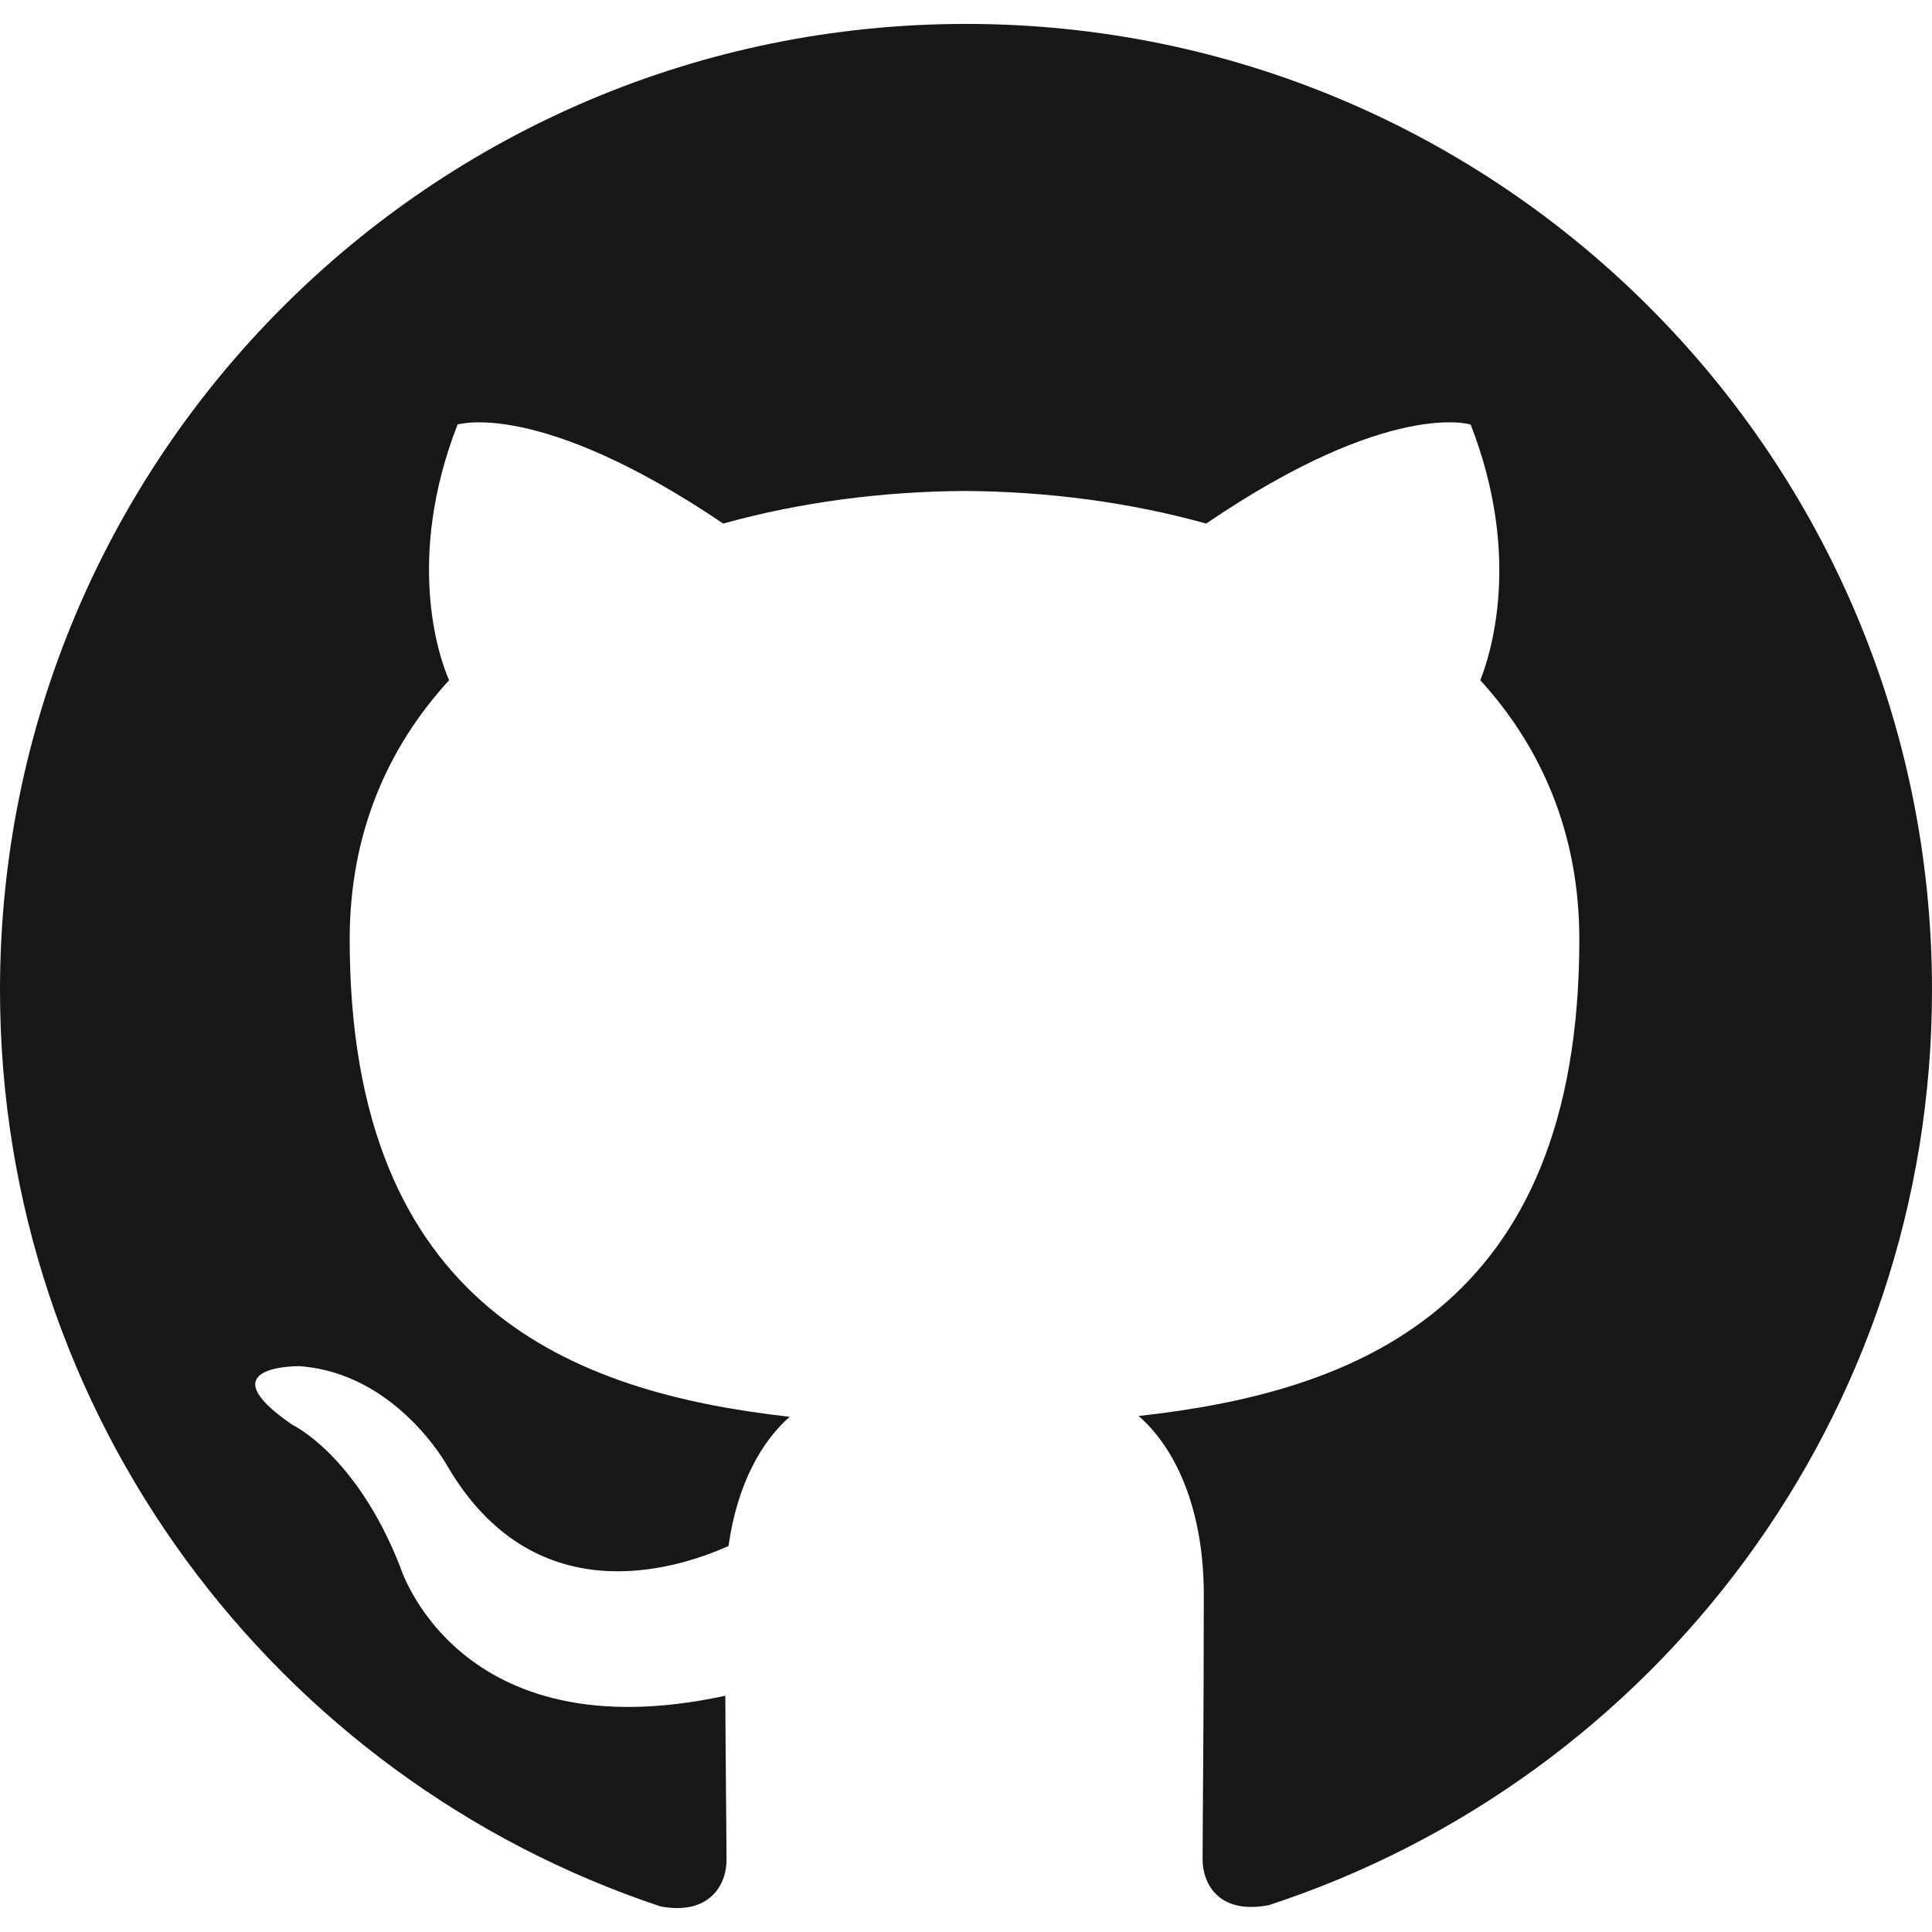
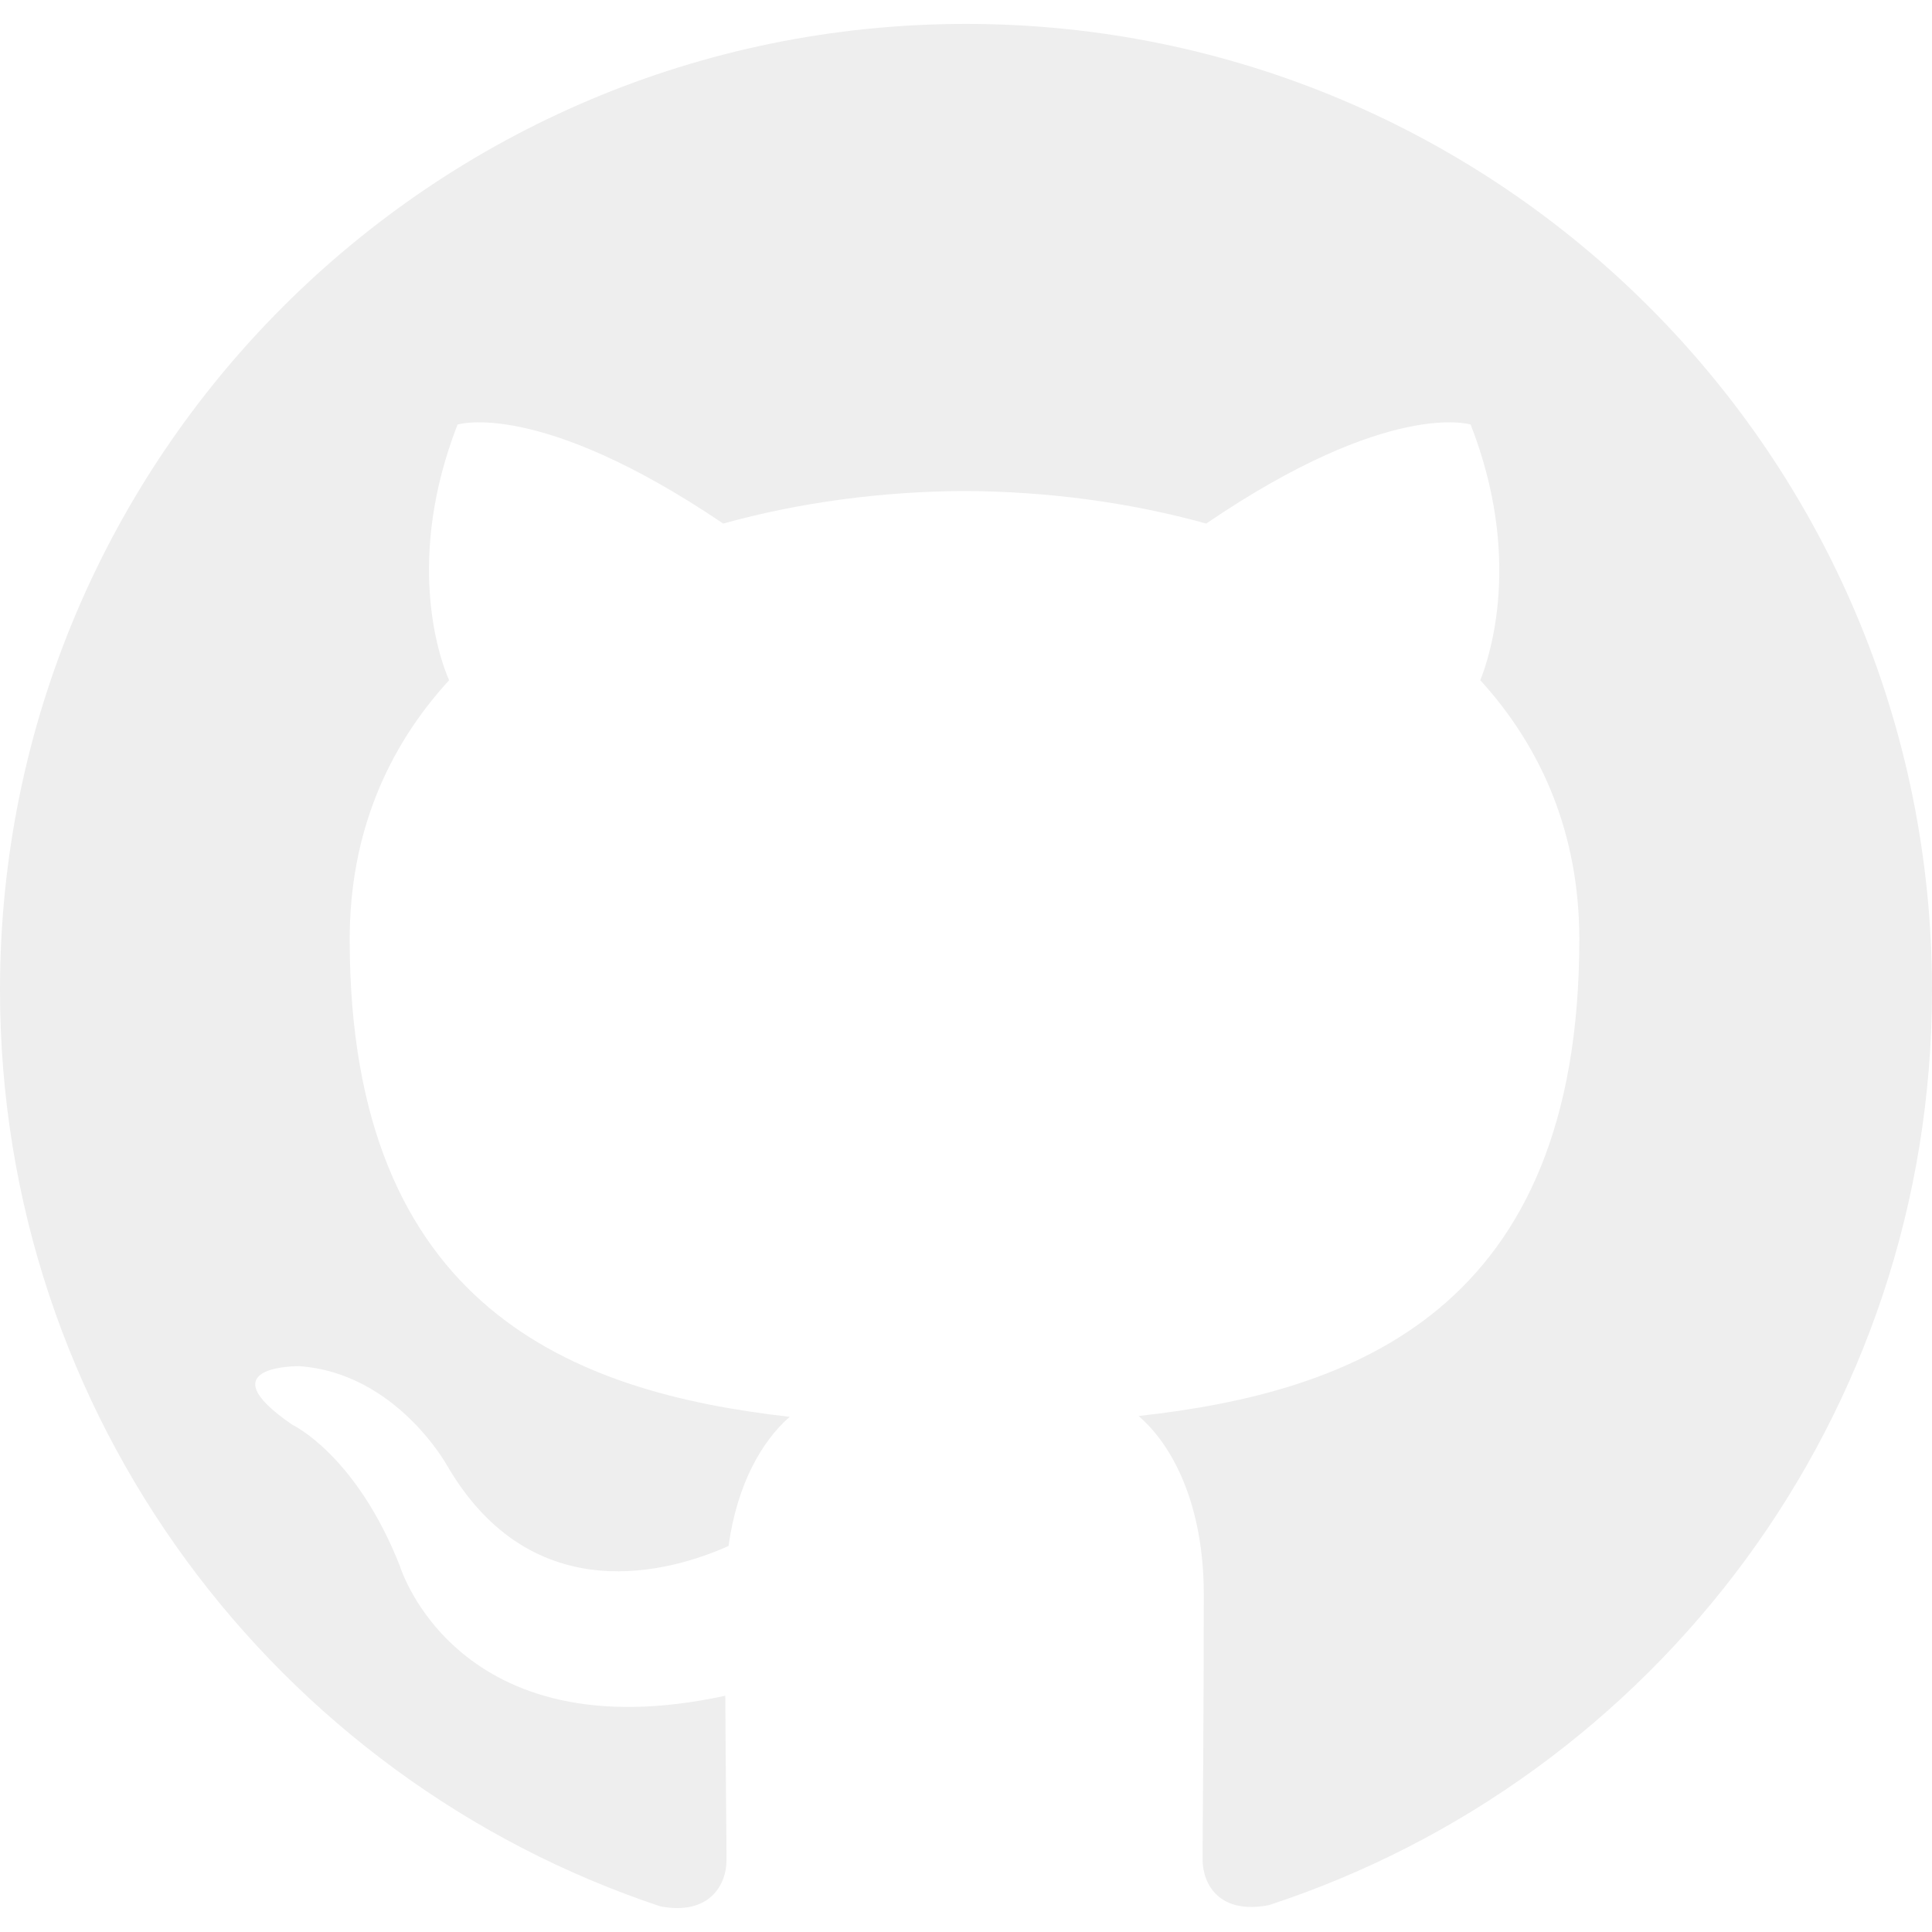
<svg xmlns="http://www.w3.org/2000/svg" role="img" viewBox="0 0 24 24">
-   <path fill="#181717" d="M12 .297c-6.63 0-12 5.373-12 12 0 5.303 3.438 9.8 8.205 11.385.6.113.82-.258.82-.577 0-.285-.01-1.04-.015-2.04-3.338.724-4.042-1.61-4.042-1.61C4.422 18.07 3.633 17.7 3.633 17.7c-1.087-.744.084-.729.084-.729 1.205.084 1.838 1.236 1.838 1.236 1.07 1.835 2.809 1.305 3.495.998.108-.776.417-1.305.76-1.605-2.665-.3-5.466-1.332-5.466-5.93 0-1.31.465-2.38 1.235-3.22-.135-.303-.54-1.523.105-3.176 0 0 1.005-.322 3.3 1.23.96-.267 1.98-.399 3-.405 1.02.006 2.04.138 3 .405 2.28-1.552 3.285-1.23 3.285-1.23.645 1.653.24 2.873.12 3.176.765.84 1.23 1.91 1.23 3.22 0 4.61-2.805 5.625-5.475 5.92.42.36.81 1.096.81 2.22 0 1.606-.015 2.896-.015 3.286 0 .315.21.69.825.57C20.565 22.092 24 17.592 24 12.297c0-6.627-5.373-12-12-12" />
+   <path fill="#eeeeee" d="M12 .297c-6.63 0-12 5.373-12 12 0 5.303 3.438 9.8 8.205 11.385.6.113.82-.258.82-.577 0-.285-.01-1.04-.015-2.04-3.338.724-4.042-1.61-4.042-1.61C4.422 18.07 3.633 17.7 3.633 17.7c-1.087-.744.084-.729.084-.729 1.205.084 1.838 1.236 1.838 1.236 1.07 1.835 2.809 1.305 3.495.998.108-.776.417-1.305.76-1.605-2.665-.3-5.466-1.332-5.466-5.93 0-1.31.465-2.38 1.235-3.22-.135-.303-.54-1.523.105-3.176 0 0 1.005-.322 3.3 1.23.96-.267 1.98-.399 3-.405 1.02.006 2.04.138 3 .405 2.28-1.552 3.285-1.23 3.285-1.23.645 1.653.24 2.873.12 3.176.765.84 1.23 1.91 1.23 3.22 0 4.61-2.805 5.625-5.475 5.92.42.36.81 1.096.81 2.22 0 1.606-.015 2.896-.015 3.286 0 .315.21.69.825.57C20.565 22.092 24 17.592 24 12.297c0-6.627-5.373-12-12-12" />
</svg>
